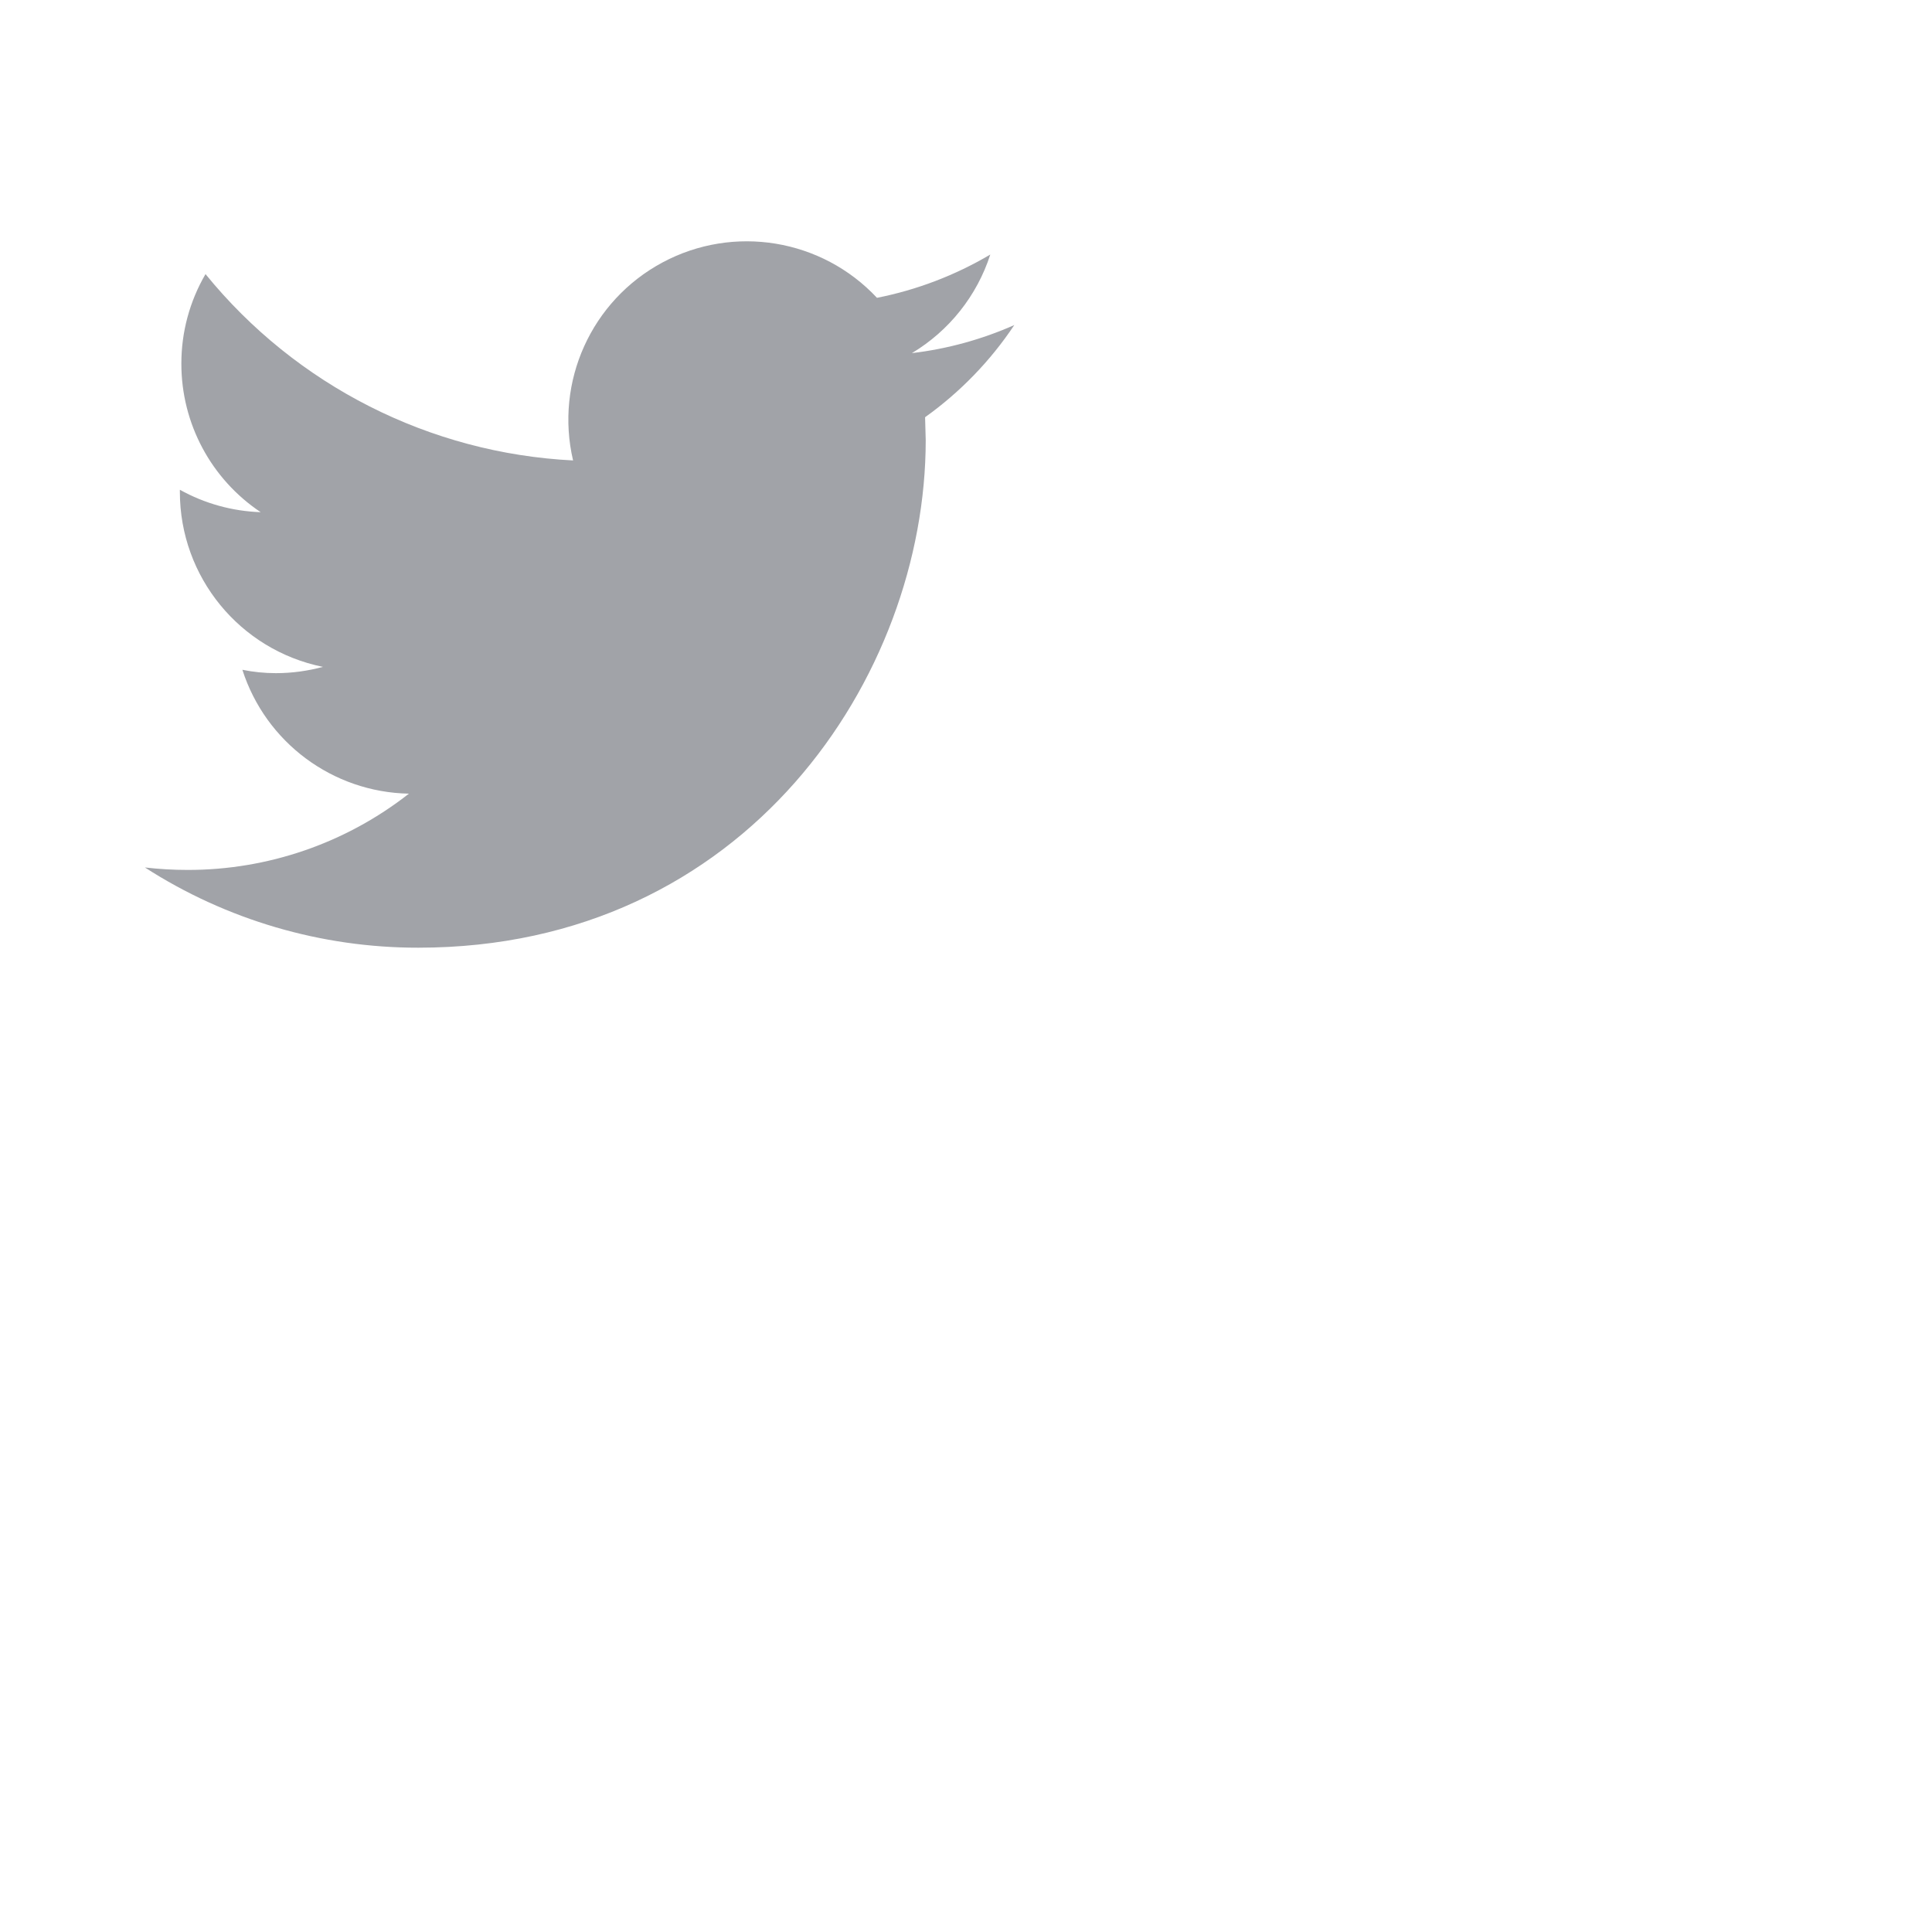
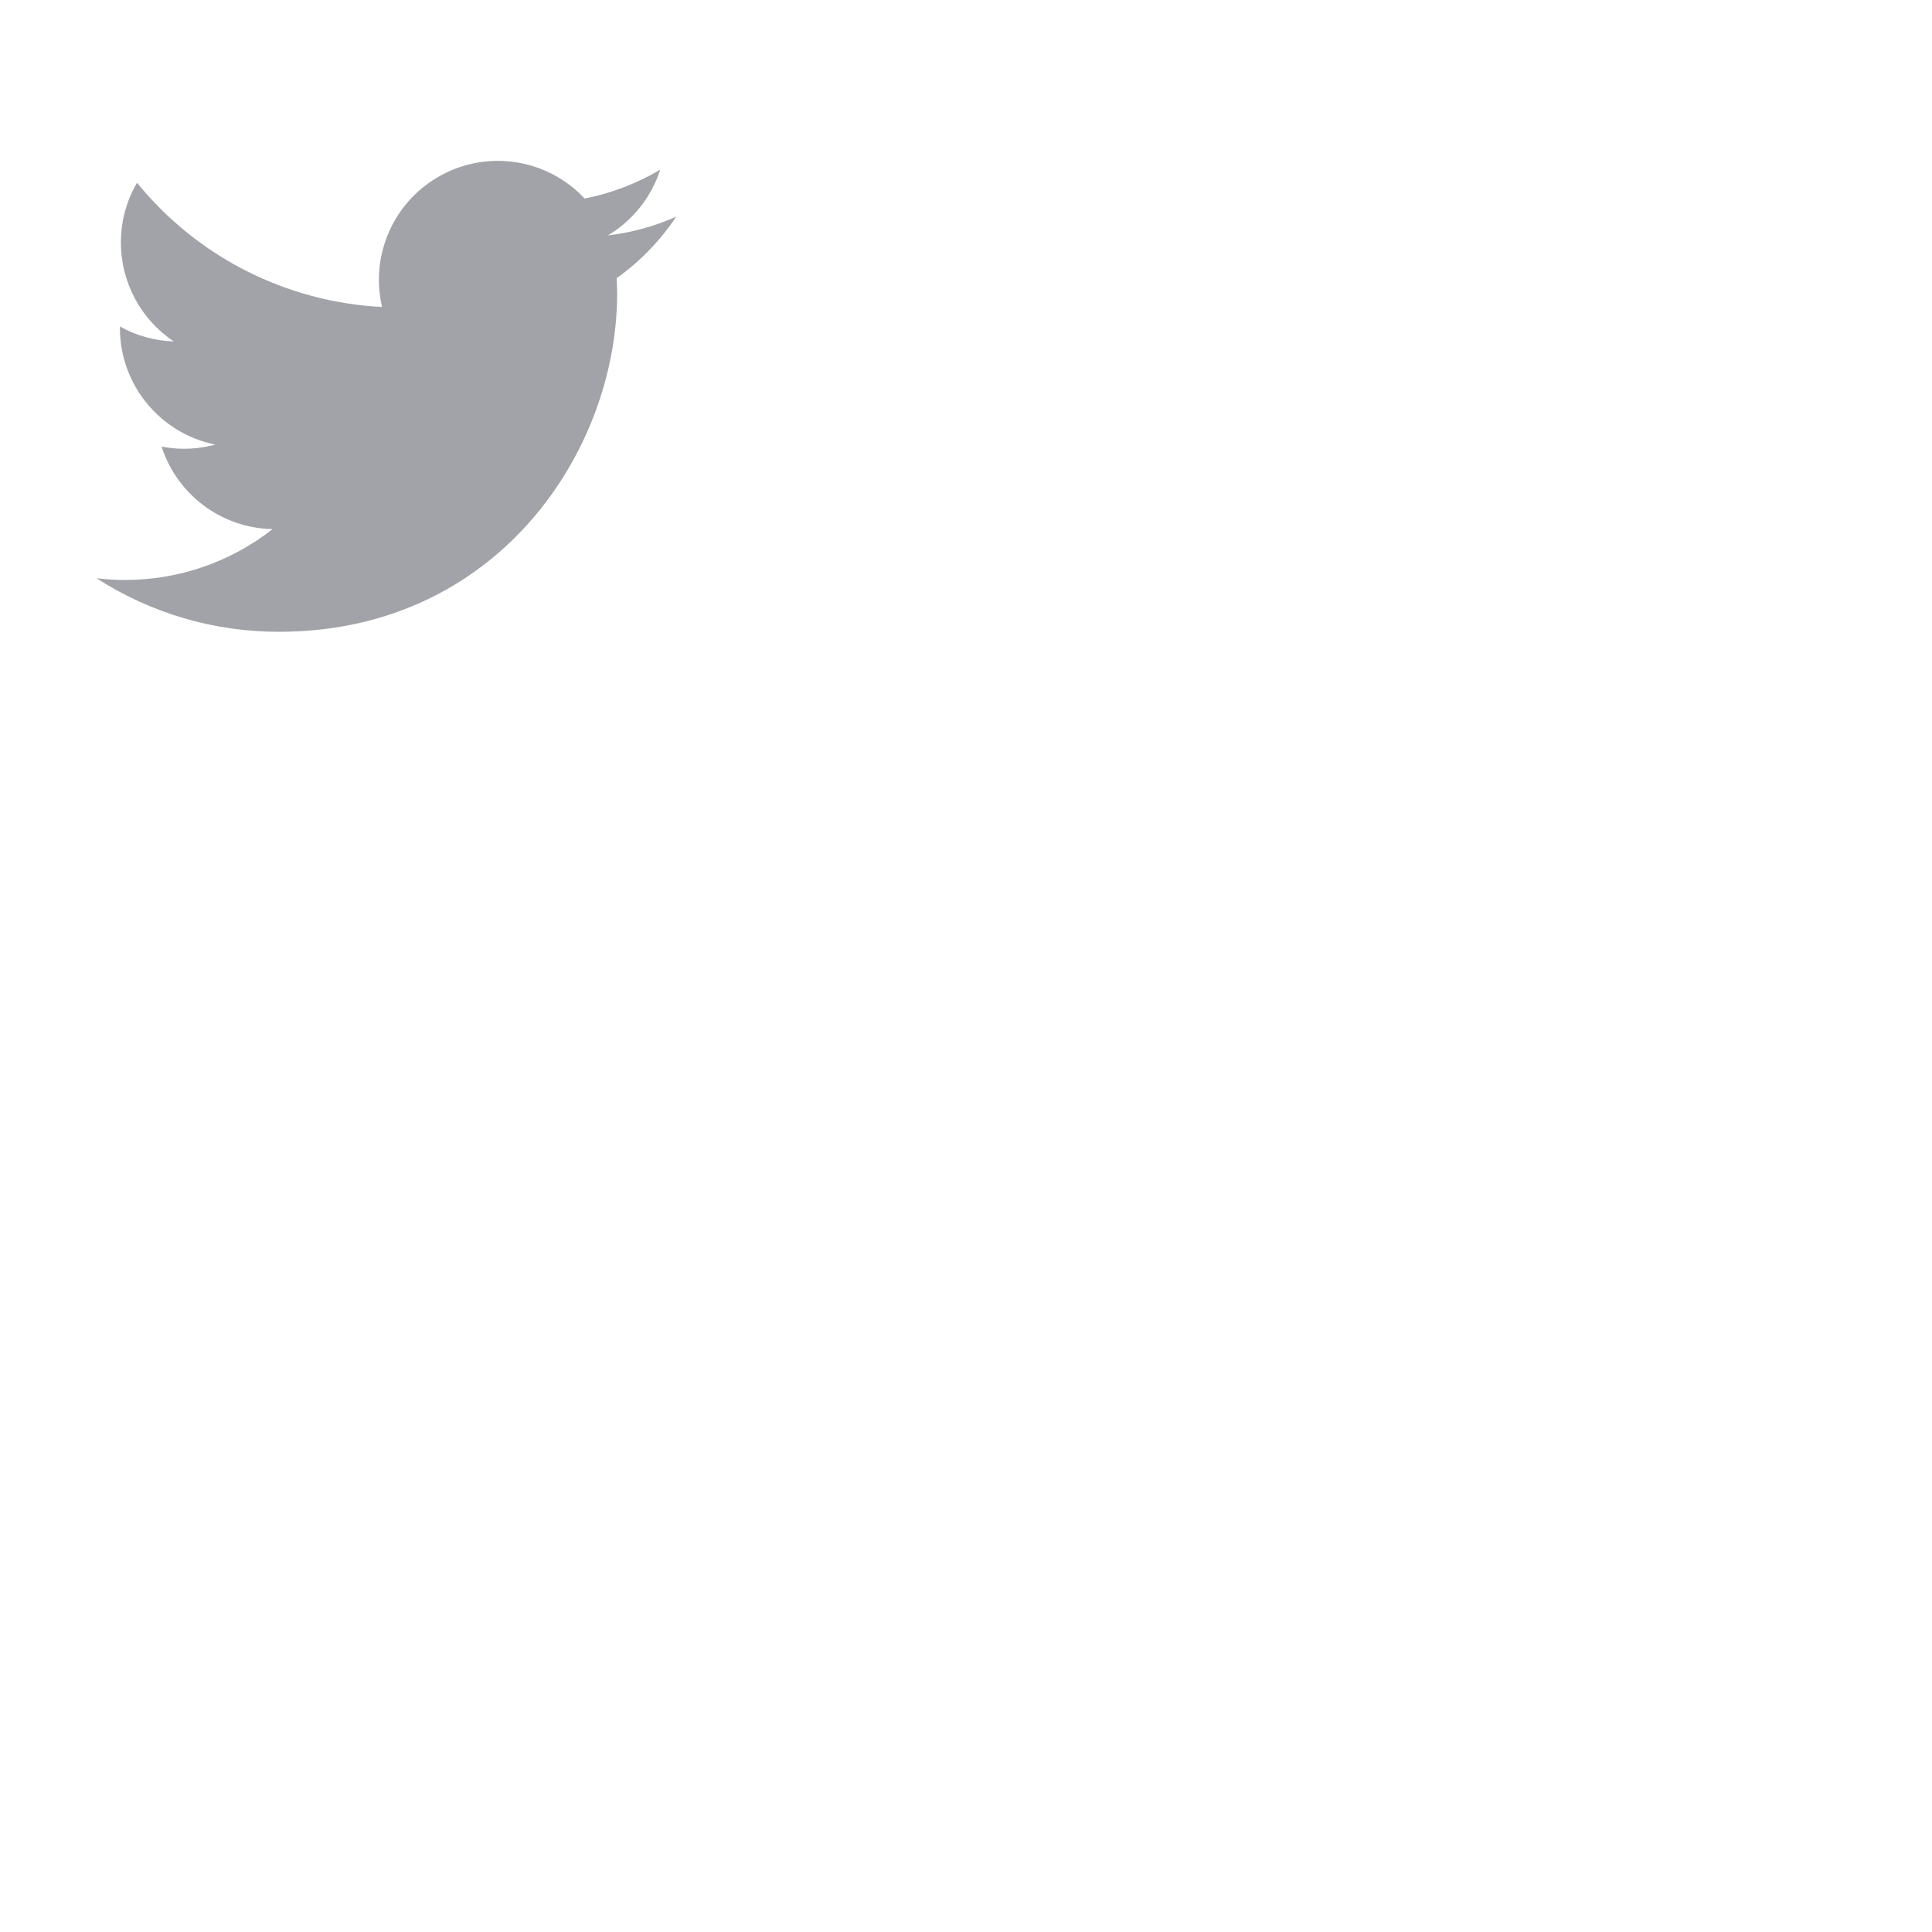
- <svg xmlns="http://www.w3.org/2000/svg" style="width: 40px; height: 40px; fill: #a1a3a8;" width="40" height="40">
+ <svg xmlns="http://www.w3.org/2000/svg" style="width: 60px; height: 60px; fill: #a1a3a8;" width="30" height="30">
  <defs>
    <symbol id="twitter" viewBox="0 0 24 24">
      <path d="M21 6.73a7.374 7.374 0 01-2.12.581 3.708 3.708 0 001.623-2.041 7.444 7.444 0 01-2.346.896 3.693 3.693 0 00-6.292 3.367 10.483 10.483 0 01-7.61-3.858 3.665 3.665 0 00-.5 1.856 3.69 3.69 0 001.642 3.073 3.692 3.692 0 01-1.673-.464v.046a3.696 3.696 0 002.962 3.621c-.31.083-.636.13-.973.13-.238 0-.47-.024-.695-.07a3.695 3.695 0 003.448 2.565 7.409 7.409 0 01-4.585 1.579c-.298 0-.592-.018-.881-.051a10.437 10.437 0 005.66 1.661c6.793 0 10.506-5.626 10.506-10.505l-.013-.478A7.373 7.373 0 0021 6.73z" />
    </symbol>
  </defs>
  <g>
    <path d="M21 6.73a7.374 7.374 0 01-2.12.581 3.708 3.708 0 001.623-2.041 7.444 7.444 0 01-2.346.896 3.693 3.693 0 00-6.292 3.367 10.483 10.483 0 01-7.61-3.858 3.665 3.665 0 00-.5 1.856 3.69 3.69 0 001.642 3.073 3.692 3.692 0 01-1.673-.464v.046a3.696 3.696 0 002.962 3.621c-.31.083-.636.13-.973.13-.238 0-.47-.024-.695-.07a3.695 3.695 0 003.448 2.565 7.409 7.409 0 01-4.585 1.579c-.298 0-.592-.018-.881-.051a10.437 10.437 0 005.66 1.661c6.793 0 10.506-5.626 10.506-10.505l-.013-.478A7.373 7.373 0 0021 6.73z" />
  </g>
</svg>
